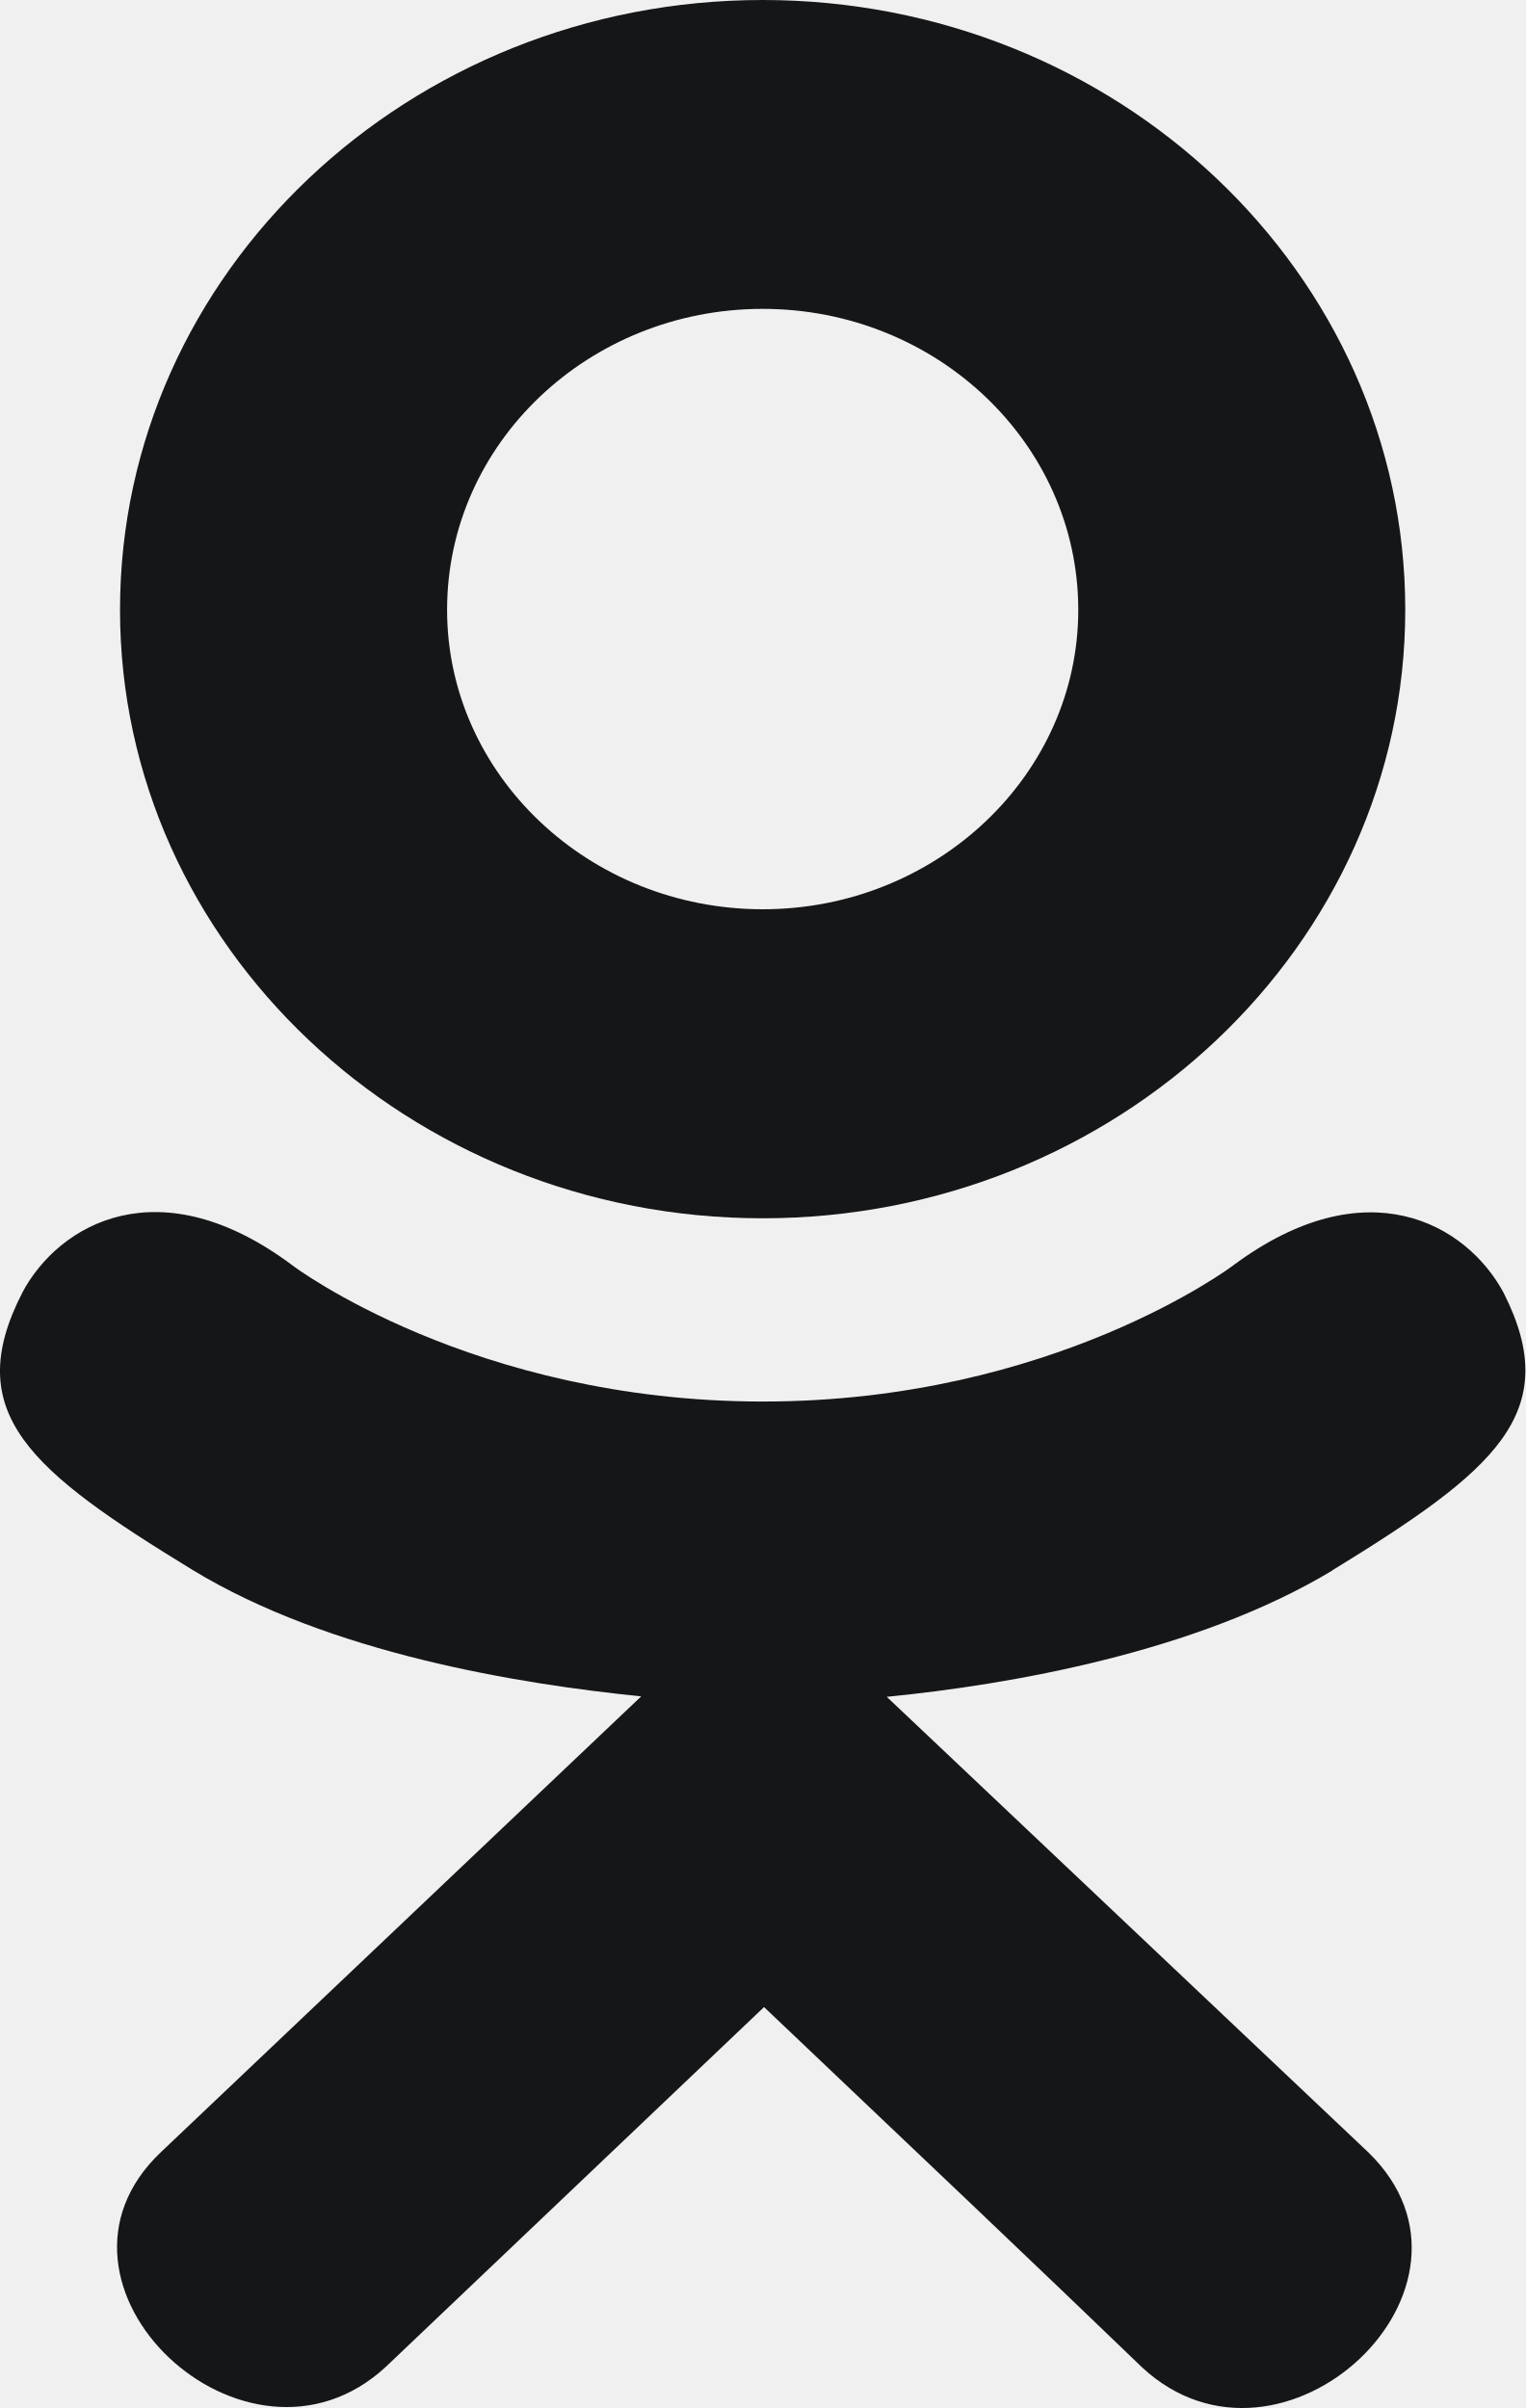
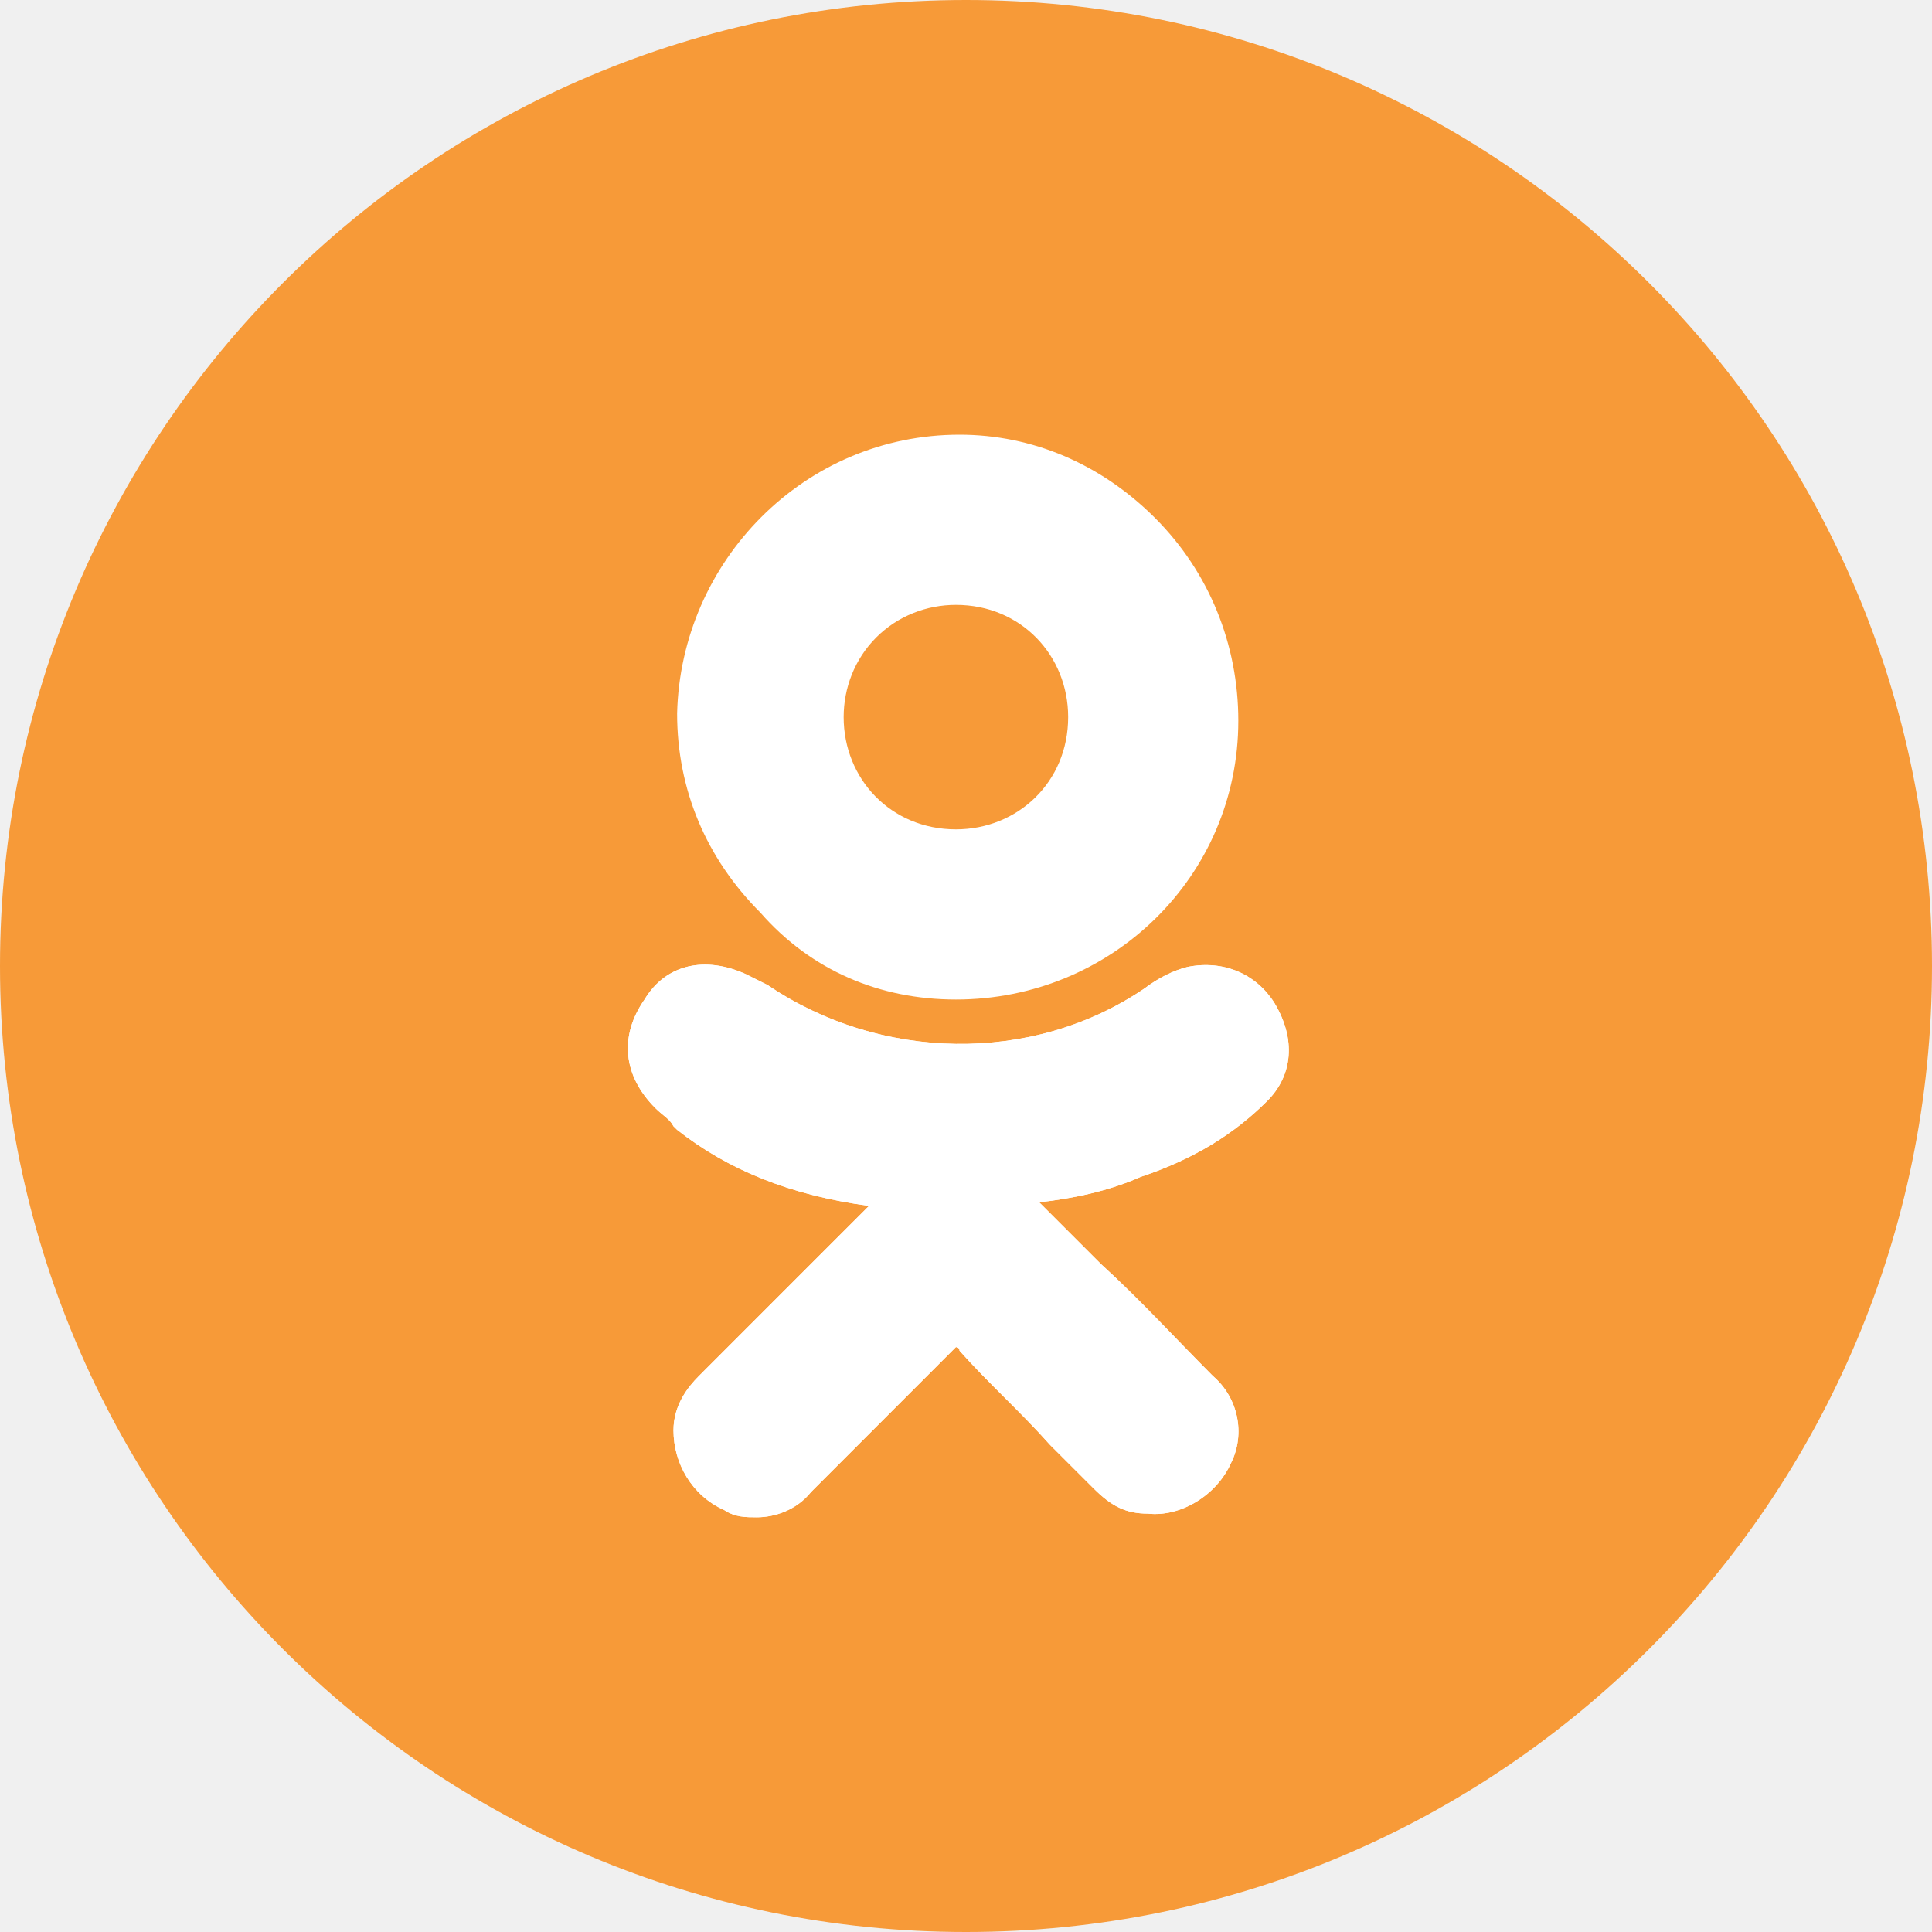
- <svg xmlns="http://www.w3.org/2000/svg" width="19" height="30" fill="none">
-   <path d="M.28 16.101c-.777 1.507.105 2.227 2.117 3.457 1.71 1.042 4.073 1.423 5.59 1.576l-5.98 5.676c-1.741 1.646 1.061 4.288 2.8 2.676l4.71-4.481c1.802 1.711 3.53 3.351 4.708 4.488 1.741 1.617 4.542-1.002 2.82-2.677-.129-.121-6.38-6.038-6-5.676 1.537-.152 3.864-.556 5.554-1.576v-.002c2.011-1.236 2.893-1.954 2.128-3.46-.463-.856-1.71-1.57-3.369-.335 0 0-2.241 1.694-5.855 1.694-3.616 0-5.856-1.693-5.856-1.693C1.99 14.524.737 15.245.28 16.1z" fill="#151618" />
-   <path d="M9.5 15.178c4.406 0 8.004-3.398 8.004-7.58C17.504 3.397 13.906 0 9.5 0 5.093 0 1.495 3.397 1.495 7.598c0 4.182 3.598 7.58 8.005 7.58zm0-11.33c2.165 0 3.931 1.677 3.931 3.75 0 2.054-1.766 3.73-3.93 3.73-2.166 0-3.932-1.675-3.932-3.73-.001-2.074 1.765-3.75 3.931-3.75z" fill="#151618" />
+ <svg xmlns="http://www.w3.org/2000/svg" width="40" height="40" viewBox="0 0 40 40">
+   <circle cx="20" cy="20" r="20" fill="#F79A38" />
+   <path d="M26.238 22.793c.524-.525.6-1.274.15-2.024-.375-.6-1.05-.9-1.8-.75-.3.075-.6.225-.899.45-2.324 1.574-5.472 1.5-7.796-.075l-.45-.225c-.824-.375-1.649-.225-2.099.525-.524.75-.45 1.574.225 2.249.15.15.3.225.375.375l.075.074c1.05.825 2.324 1.35 3.973 1.575l-.975.974-2.548 2.549c-.225.225-.525.6-.525 1.124 0 .675.375 1.35 1.05 1.65.224.15.45.15.674.15.375 0 .825-.15 1.125-.525l2.923-2.924.075-.075s.075 0 .075.075c.6.675 1.274 1.274 1.874 1.95l.9.899c.374.375.674.524 1.124.524.675.075 1.424-.374 1.724-1.05.3-.599.15-1.348-.375-1.798-.75-.75-1.499-1.574-2.324-2.324l-1.274-1.274c.675-.075 1.424-.225 2.099-.525 1.124-.375 1.949-.9 2.624-1.574z" fill="#fff" />
+   <path d="M19.791 20.694c3.223 0 5.847-2.549 5.847-5.772 0-1.574-.6-3.074-1.724-4.198C22.789 9.6 21.365 9 19.866 9c-3.223 0-5.772 2.624-5.847 5.772 0 1.574.6 2.998 1.724 4.123 1.05 1.2 2.474 1.799 4.048 1.799zm-1.65-7.496c.45-.45 1.05-.675 1.65-.675 1.35 0 2.324 1.05 2.324 2.324 0 1.35-1.05 2.324-2.324 2.324-1.35 0-2.324-1.05-2.324-2.324 0-.6.225-1.2.675-1.65z" fill="#fff" />
+   <path d="M26.238 22.793c.524-.525.6-1.274.15-2.024-.375-.6-1.05-.9-1.8-.75-.3.075-.6.225-.899.45-2.324 1.574-5.472 1.5-7.796-.075l-.45-.225c-.824-.375-1.649-.225-2.099.525-.524.75-.45 1.574.225 2.249.15.15.3.225.375.375l.075.074c1.05.825 2.324 1.35 3.973 1.575l-.975.974-2.548 2.549c-.225.225-.525.6-.525 1.124 0 .675.375 1.35 1.05 1.65.224.15.45.15.674.15.375 0 .825-.15 1.125-.525l2.923-2.924.075-.075s.075 0 .075.075c.6.675 1.274 1.274 1.874 1.95l.9.899c.374.375.674.524 1.124.524.675.075 1.424-.374 1.724-1.05.3-.599.15-1.348-.375-1.798-.75-.75-1.499-1.574-2.324-2.324l-1.274-1.274c.675-.075 1.424-.225 2.099-.525 1.124-.375 1.949-.9 2.624-1.574z" fill="#fff" />
</svg>
